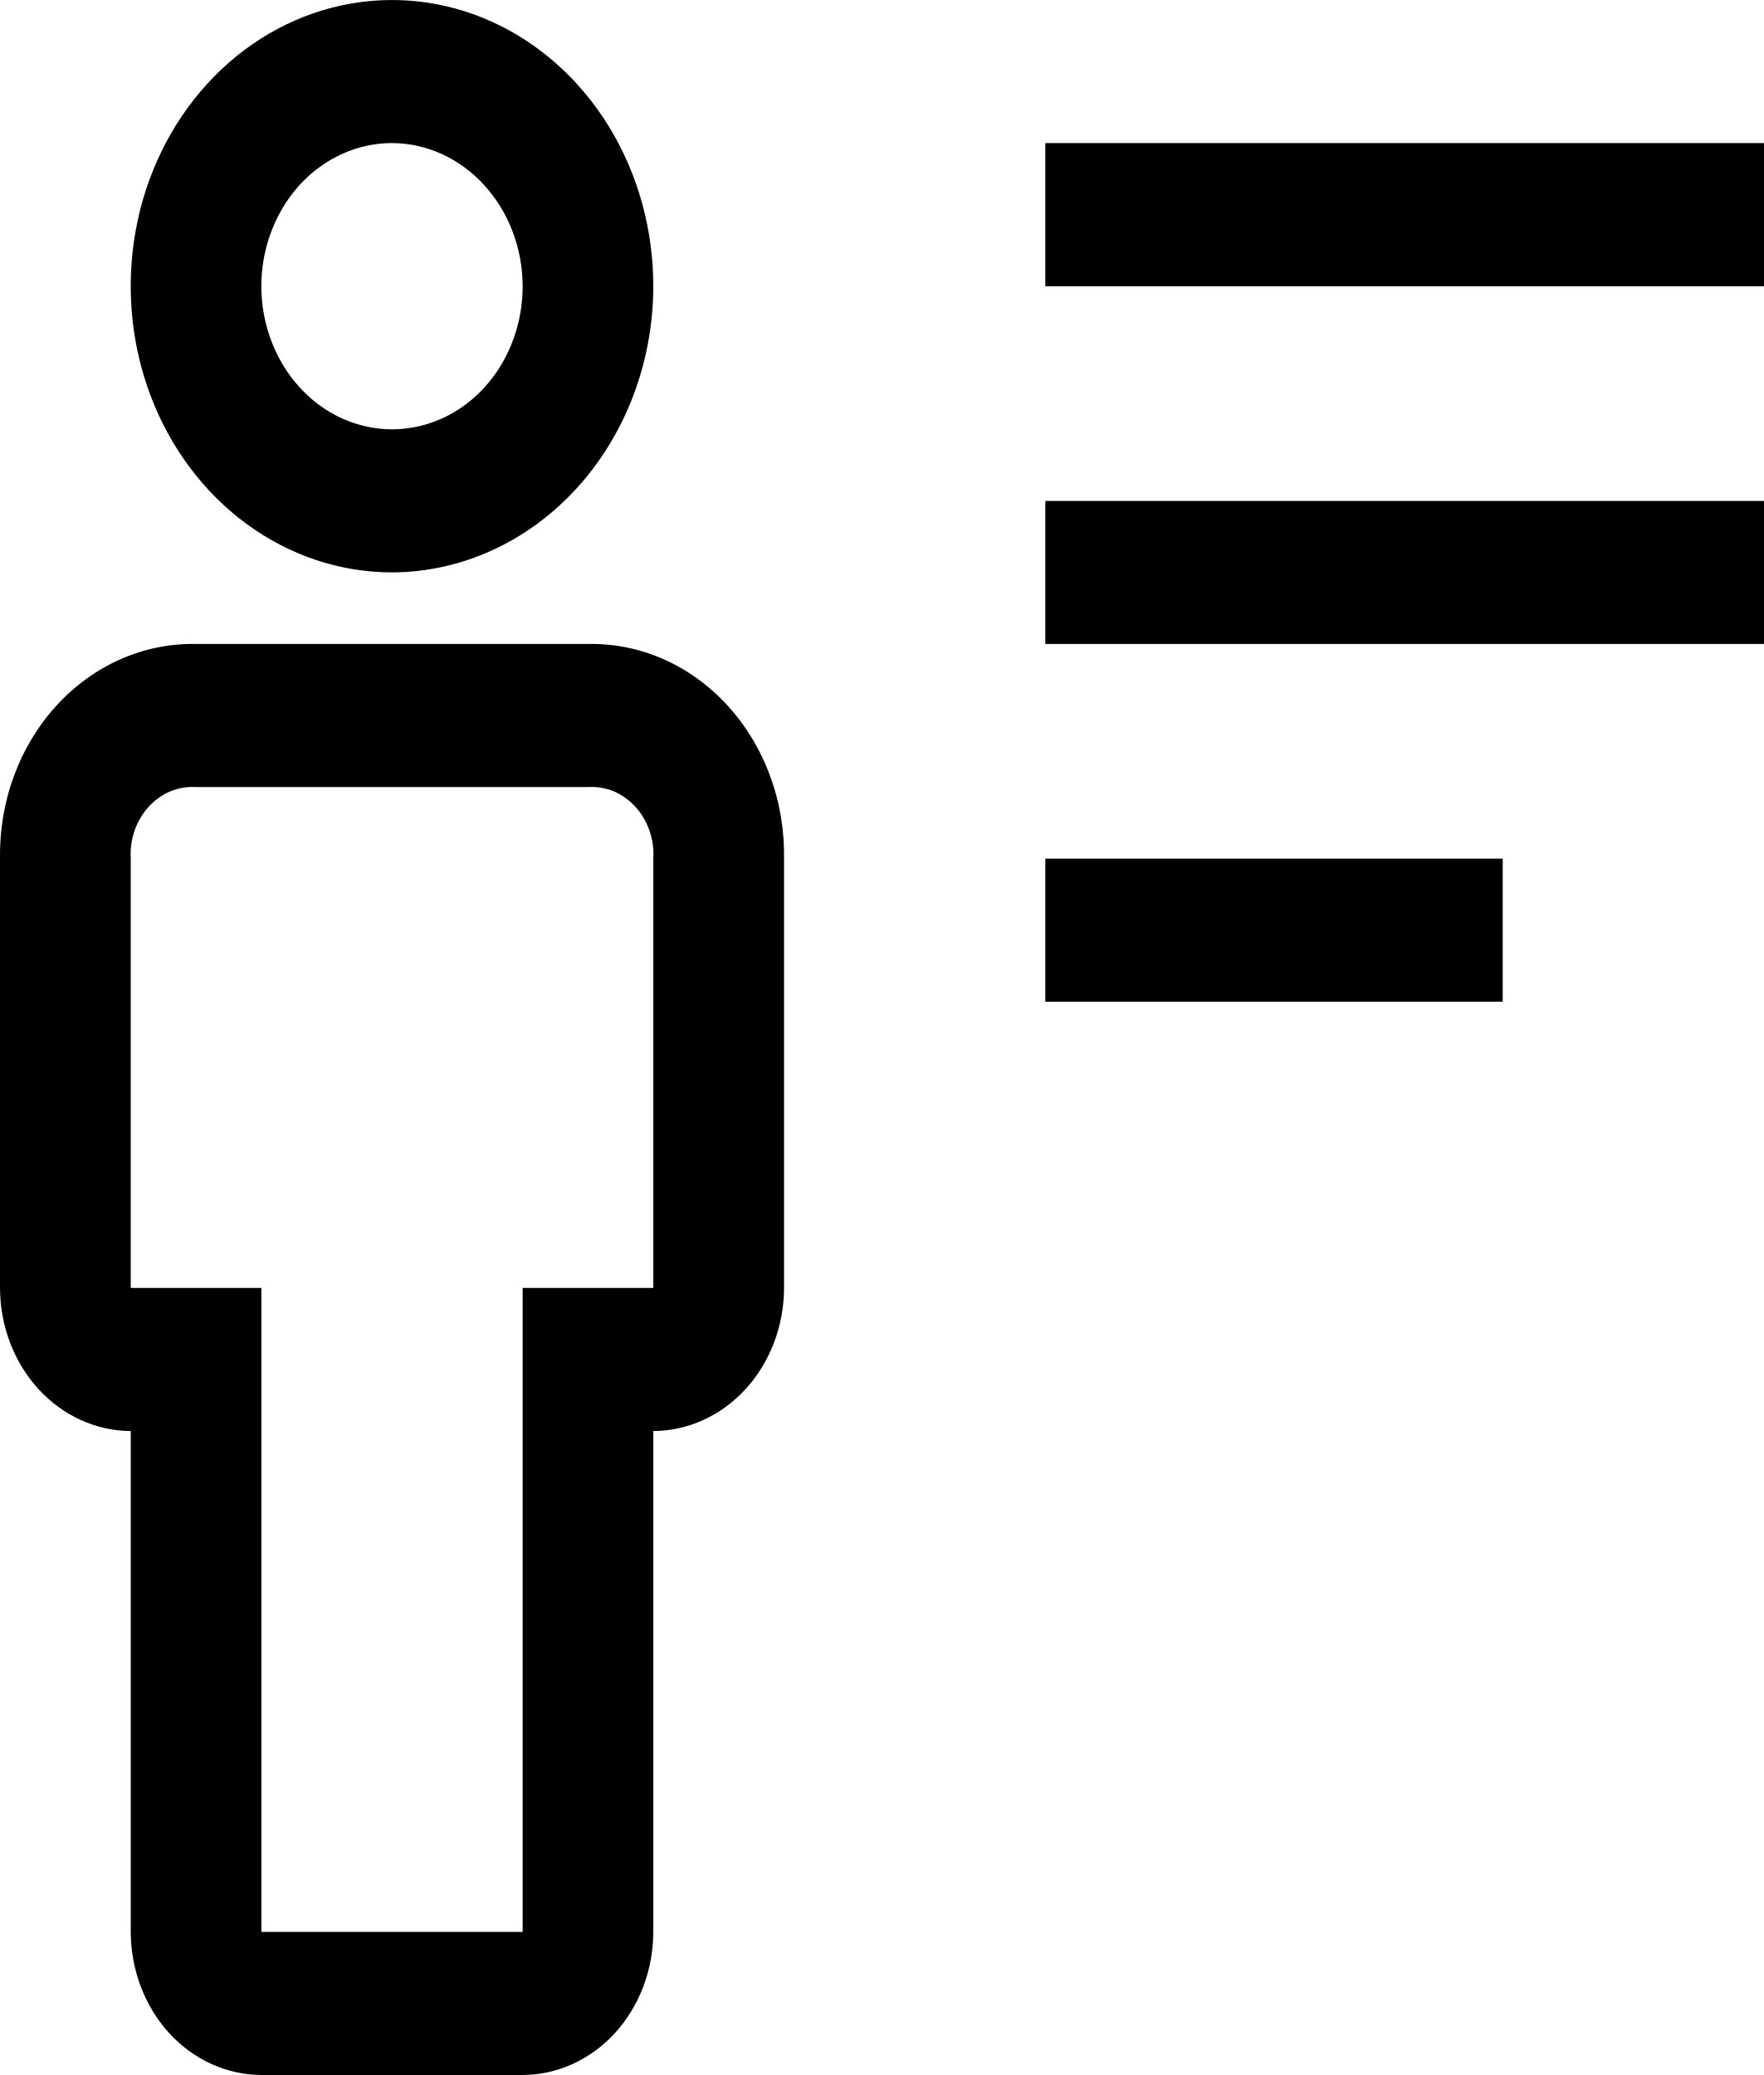
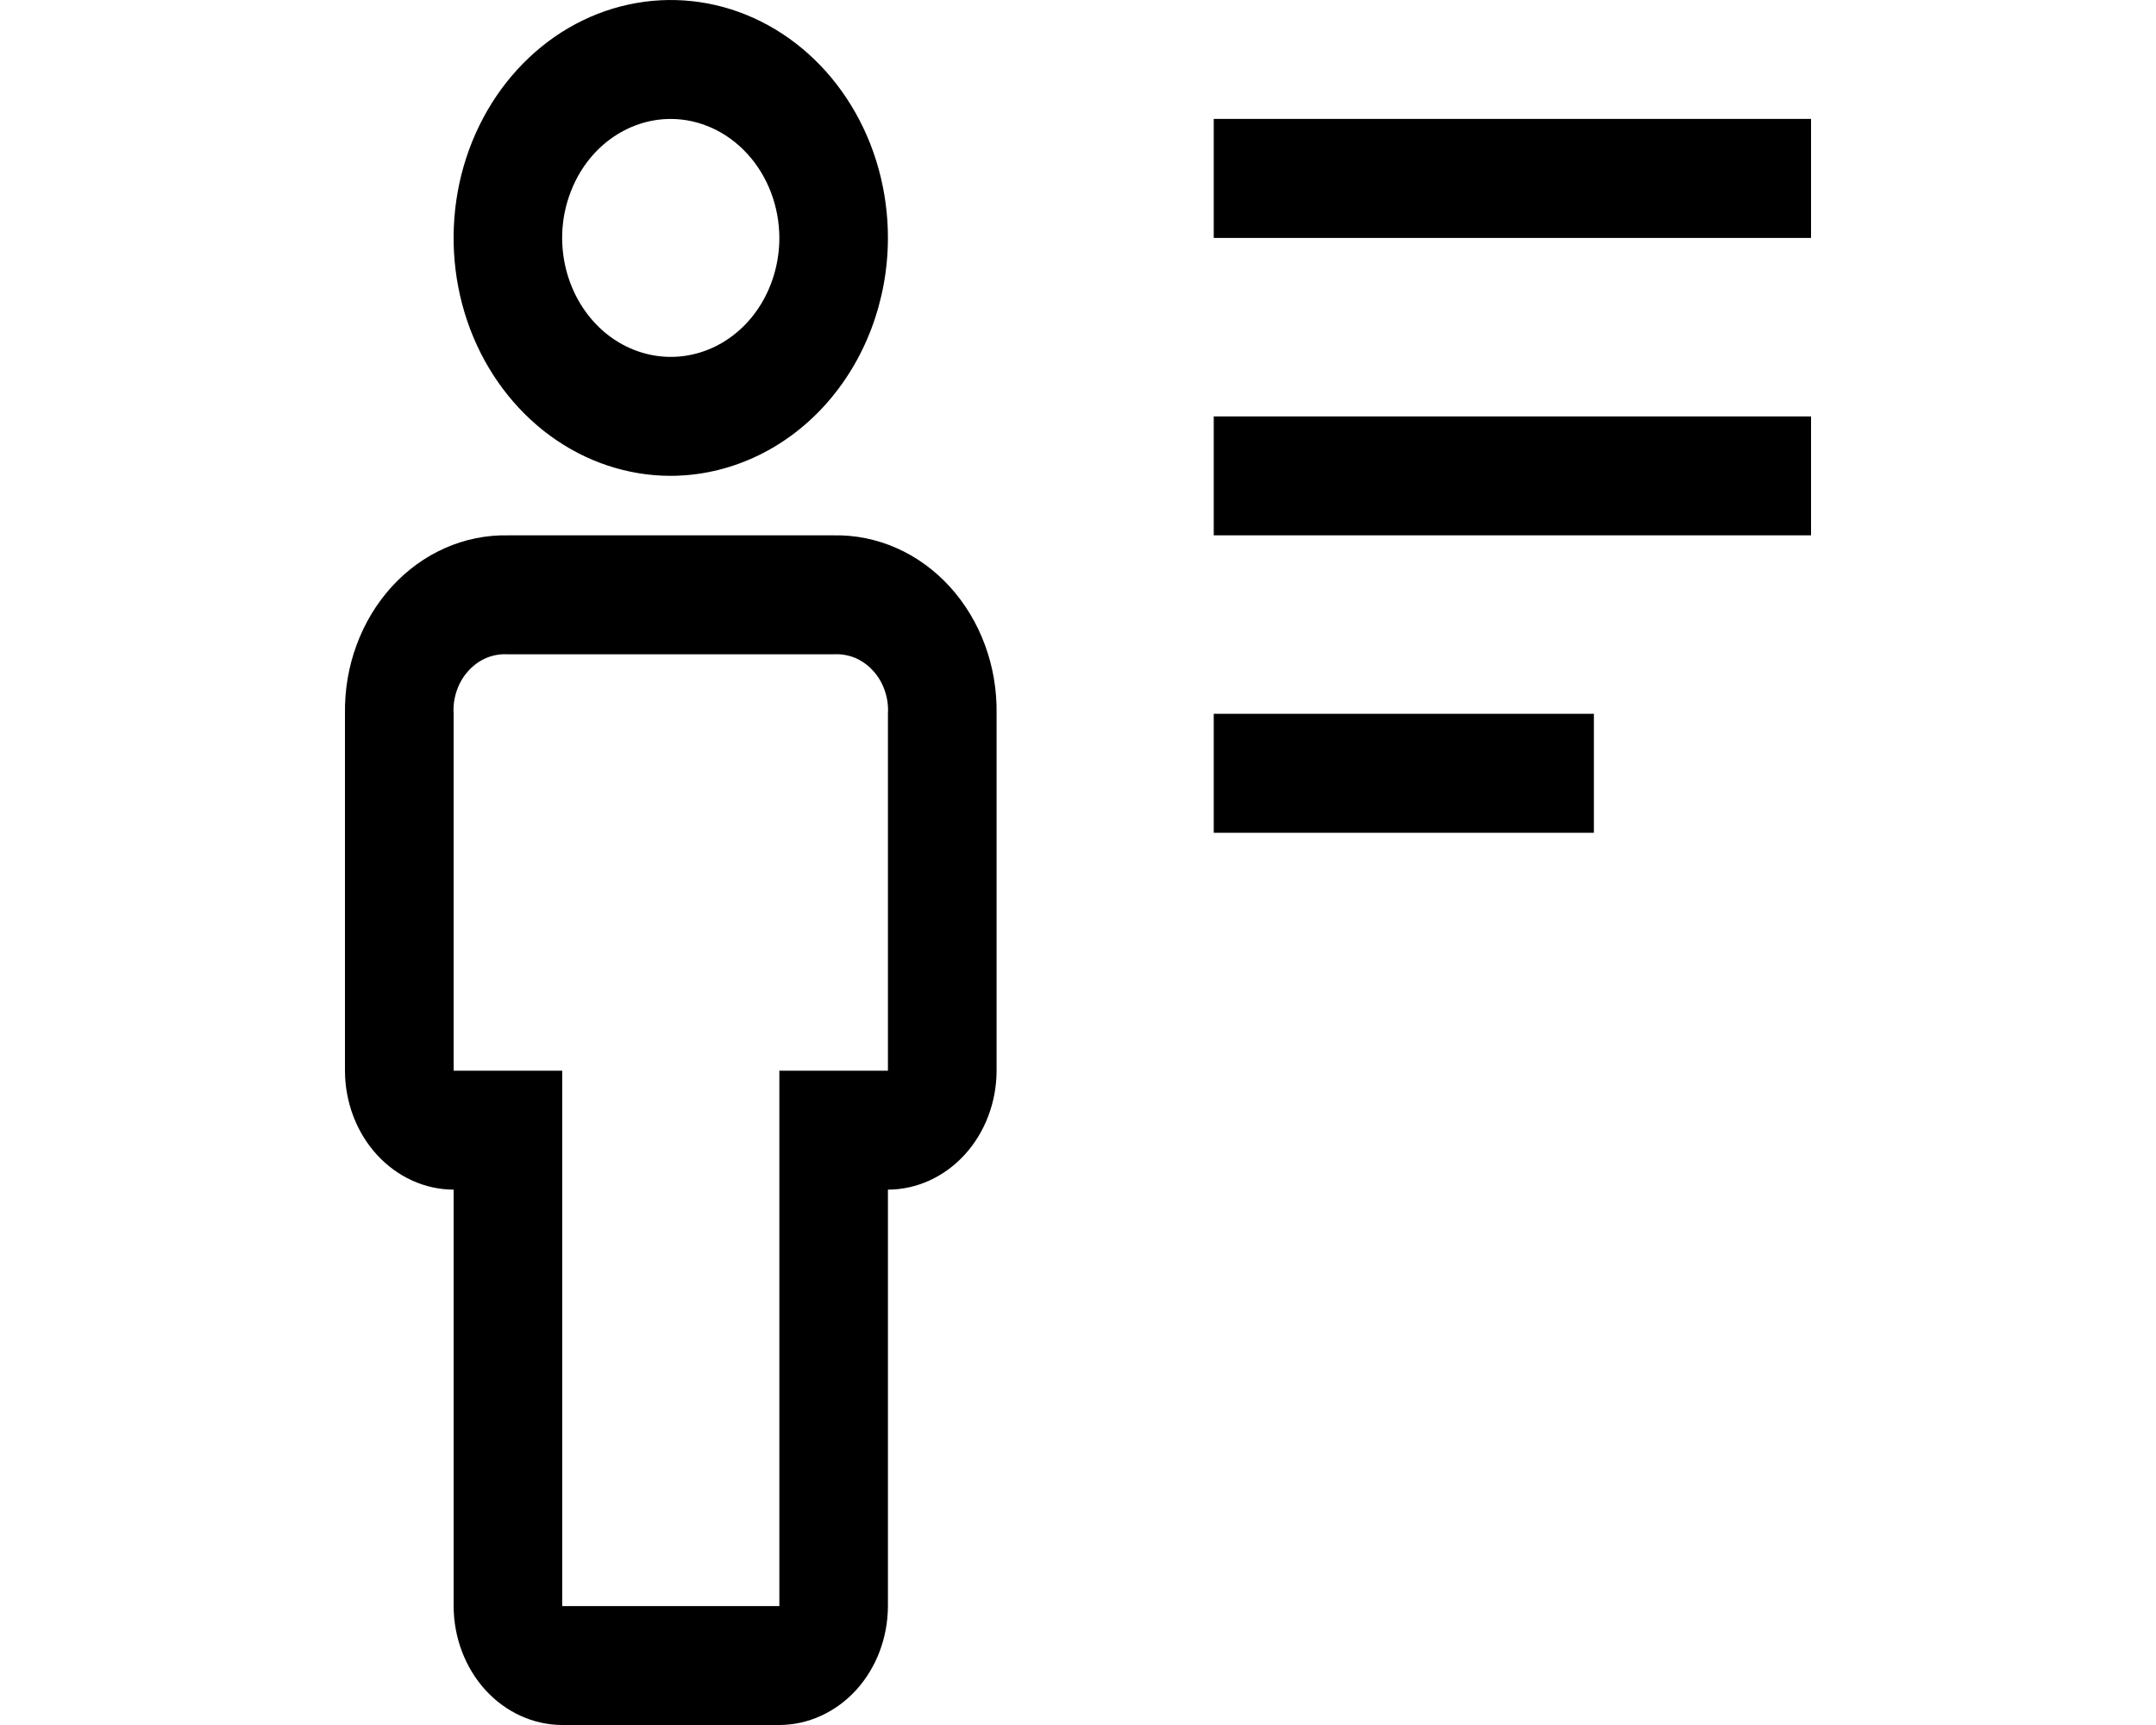
- <svg xmlns="http://www.w3.org/2000/svg" width="17" height="20" viewBox="0 0 17 20">
+ <svg xmlns="http://www.w3.org/2000/svg" width="25" height="20" viewBox="0 0 17 20">
  <path d="M10.074 8.276H14.482V9.655H10.074V8.276ZM10.074 4.828H17V6.207H10.074V4.828ZM10.074 1.379H17V2.759H10.074V1.379ZM5.037 20H2.519C2.185 19.999 1.865 19.853 1.629 19.595C1.394 19.336 1.261 18.986 1.26 18.621V13.793C0.926 13.792 0.606 13.646 0.37 13.388C0.134 13.13 0.001 12.779 0 12.414V8.276C-0.004 8.003 0.041 7.731 0.135 7.478C0.228 7.225 0.367 6.995 0.543 6.802C0.72 6.608 0.93 6.456 1.161 6.354C1.392 6.252 1.64 6.202 1.889 6.207H5.667C5.916 6.202 6.164 6.252 6.395 6.354C6.626 6.456 6.836 6.608 7.013 6.802C7.189 6.995 7.328 7.225 7.421 7.478C7.515 7.731 7.56 8.003 7.556 8.276V12.414C7.555 12.779 7.422 13.13 7.186 13.388C6.95 13.646 6.63 13.792 6.296 13.793V18.621C6.295 18.986 6.163 19.336 5.927 19.595C5.691 19.853 5.371 19.999 5.037 20V20ZM1.889 7.586C1.805 7.581 1.721 7.595 1.642 7.627C1.564 7.66 1.492 7.711 1.433 7.776C1.373 7.841 1.327 7.919 1.297 8.006C1.267 8.092 1.254 8.184 1.26 8.276V12.414H2.519V18.621H5.037V12.414H6.296V8.276C6.302 8.184 6.289 8.092 6.259 8.006C6.229 7.919 6.183 7.841 6.123 7.776C6.064 7.711 5.992 7.66 5.914 7.627C5.835 7.595 5.751 7.581 5.667 7.586H1.889ZM3.778 5.517C3.28 5.517 2.793 5.355 2.379 5.052C1.965 4.749 1.642 4.318 1.451 3.814C1.261 3.31 1.211 2.756 1.308 2.22C1.405 1.685 1.645 1.194 1.997 0.808C2.349 0.422 2.798 0.159 3.287 0.053C3.775 -0.053 4.282 0.001 4.742 0.21C5.202 0.419 5.595 0.772 5.872 1.226C6.149 1.68 6.296 2.213 6.296 2.759C6.295 3.49 6.029 4.19 5.557 4.707C5.085 5.224 4.445 5.515 3.778 5.517V5.517ZM3.778 1.379C3.529 1.379 3.286 1.46 3.078 1.612C2.871 1.763 2.71 1.979 2.615 2.231C2.519 2.483 2.494 2.76 2.543 3.028C2.592 3.295 2.712 3.541 2.888 3.734C3.064 3.927 3.288 4.058 3.532 4.111C3.777 4.165 4.03 4.137 4.26 4.033C4.49 3.929 4.687 3.752 4.825 3.525C4.963 3.298 5.037 3.031 5.037 2.759C5.036 2.393 4.903 2.043 4.667 1.785C4.431 1.526 4.112 1.38 3.778 1.379V1.379Z" />
</svg>
